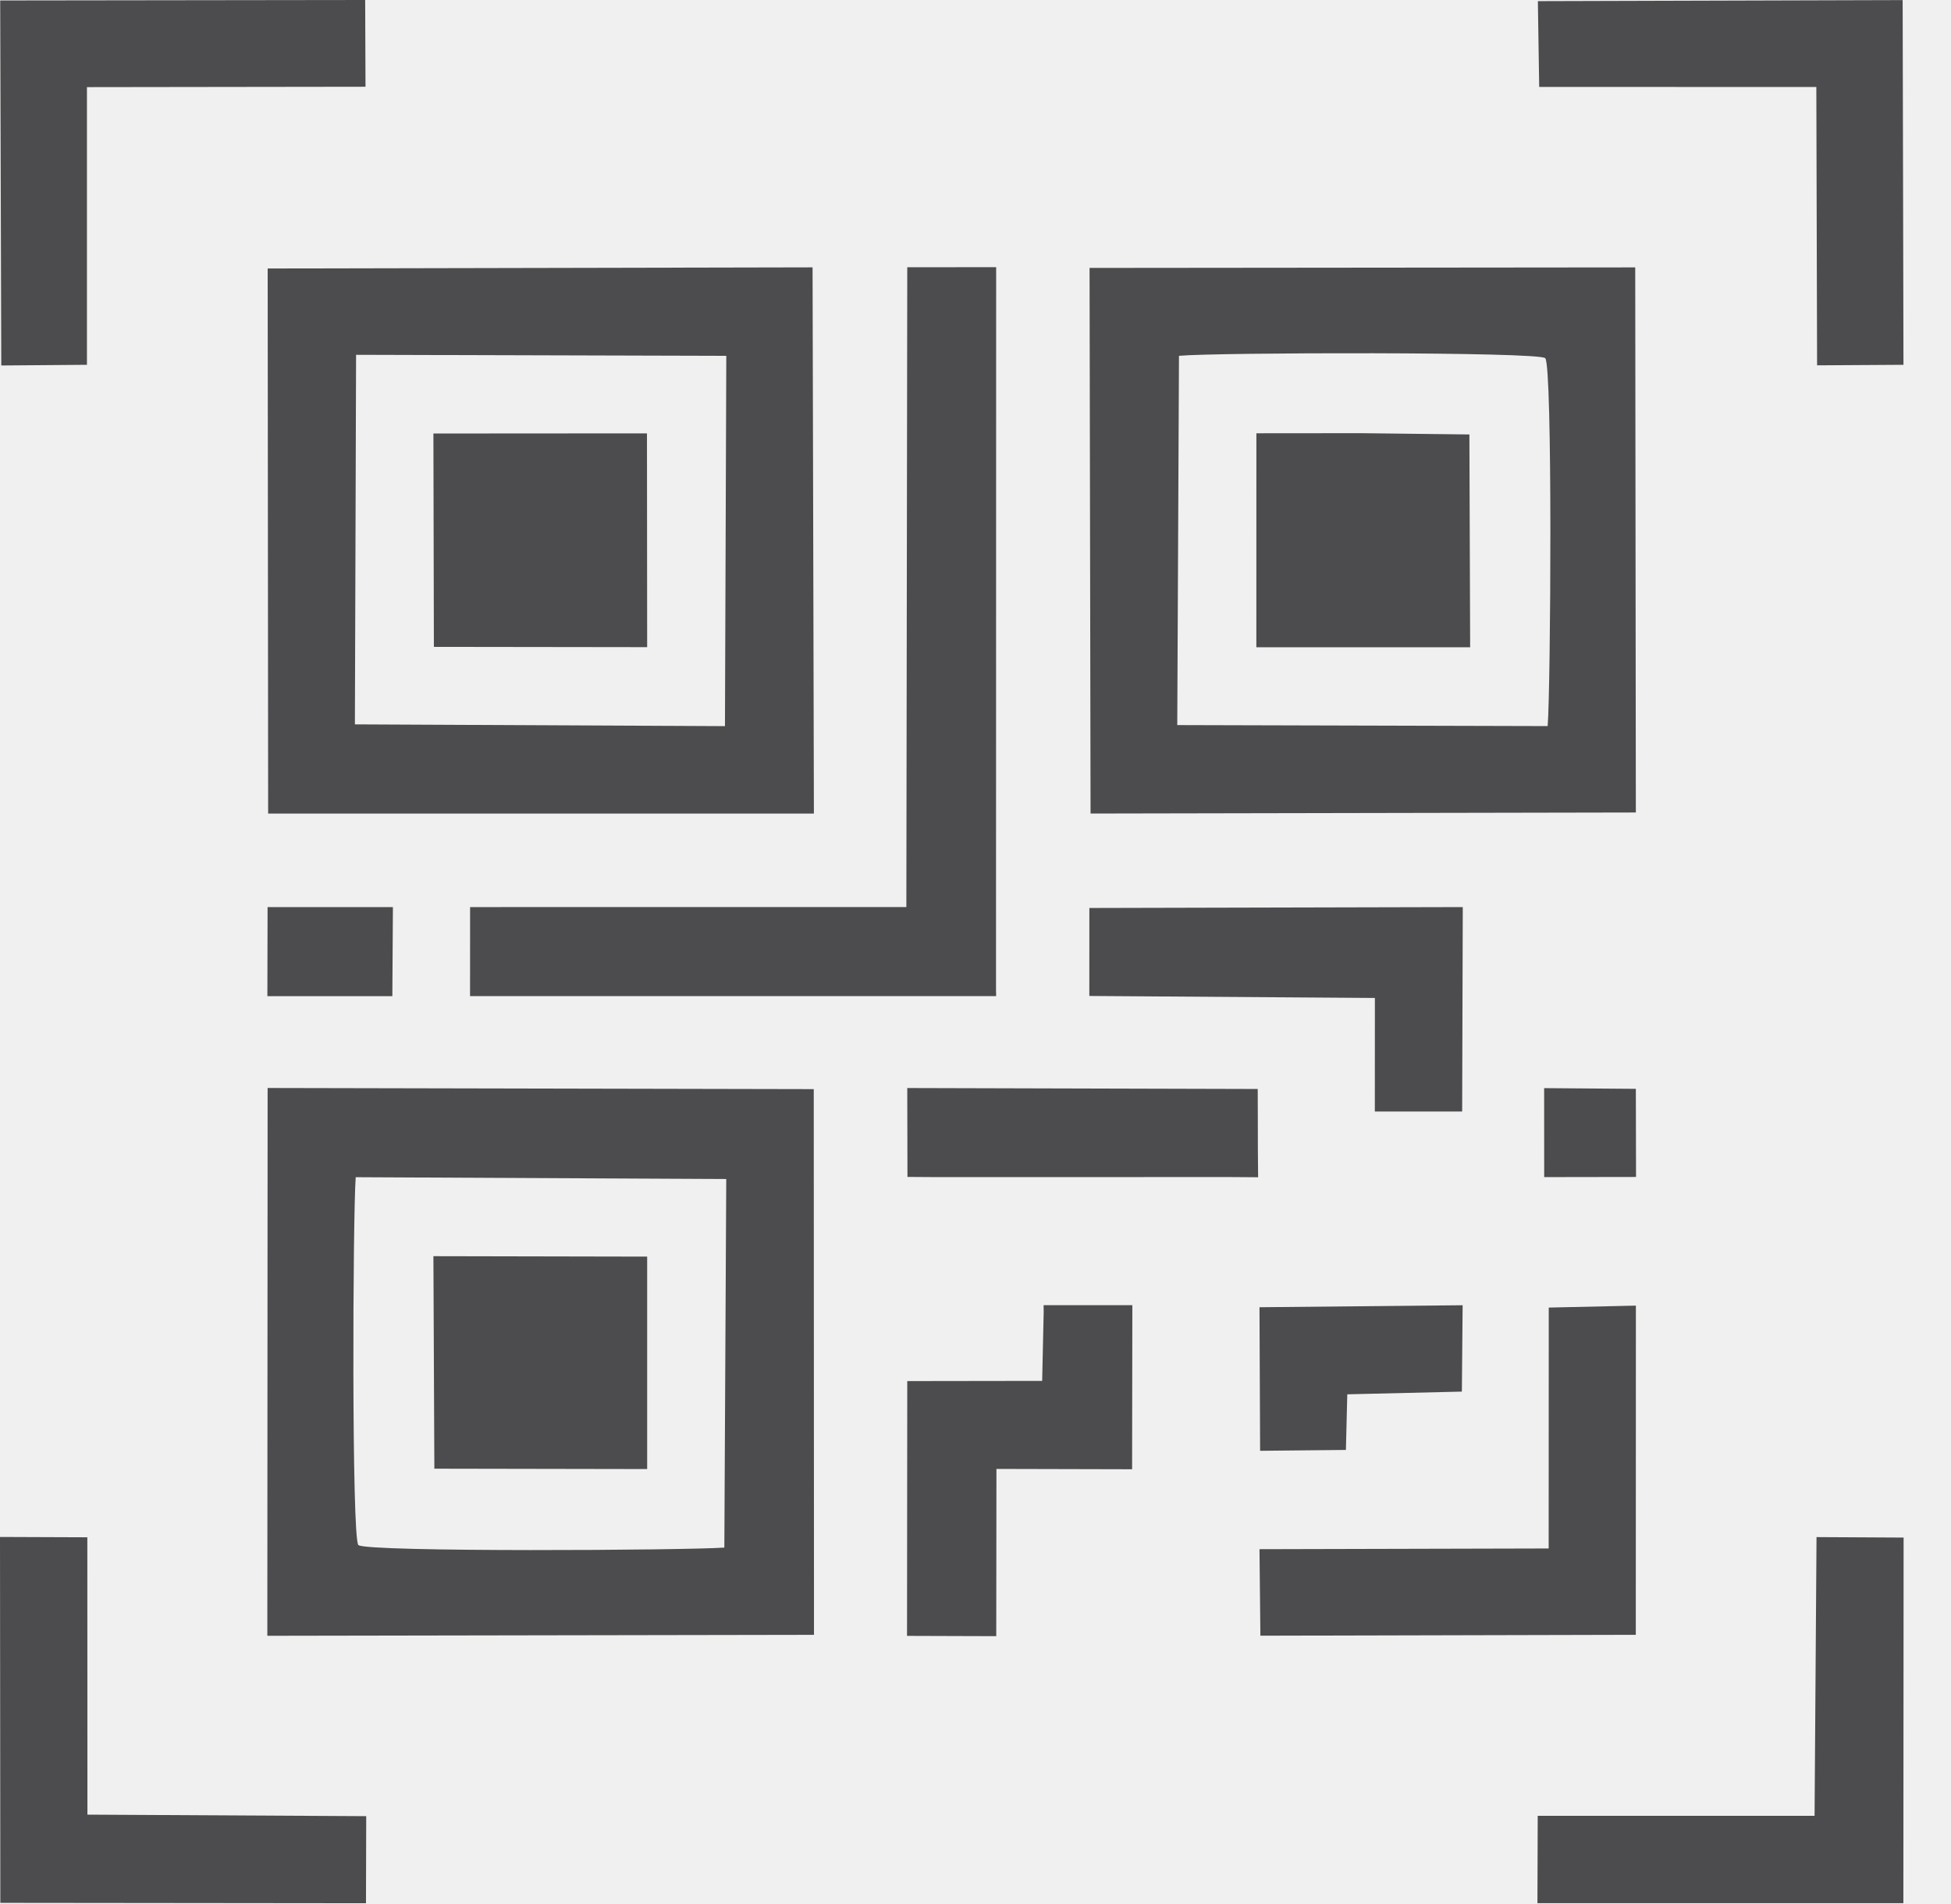
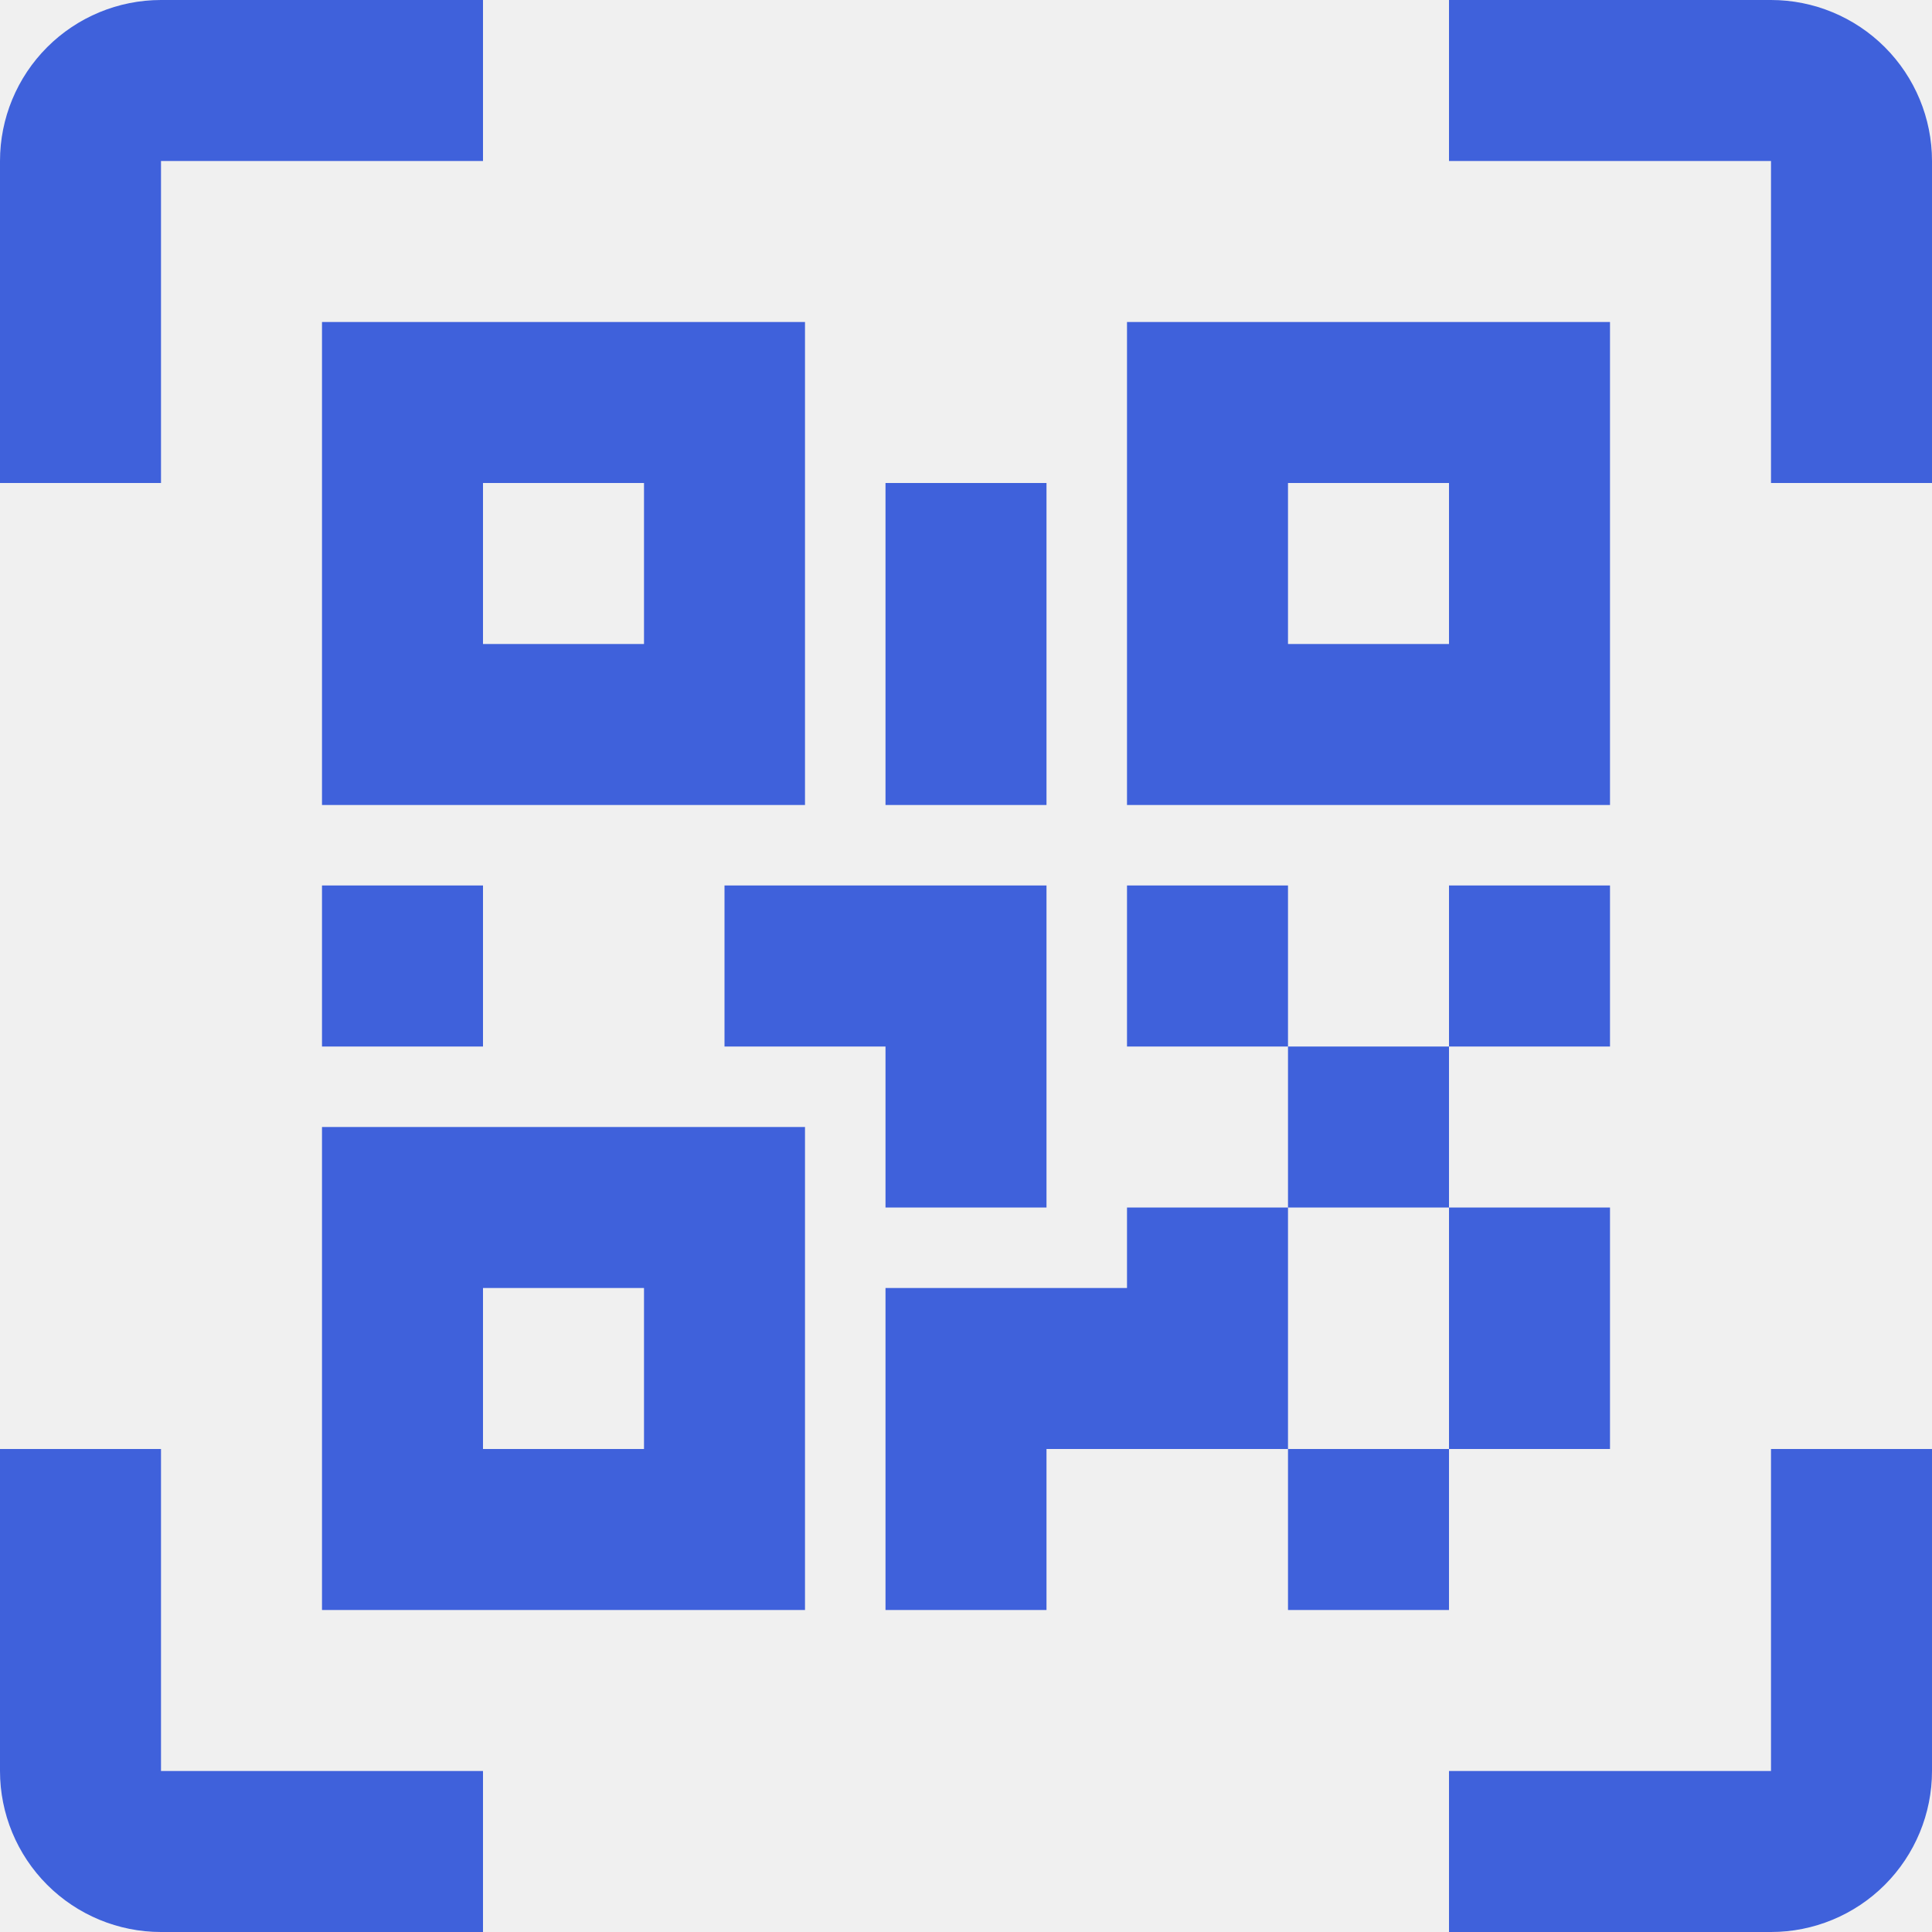
- <svg xmlns="http://www.w3.org/2000/svg" width="41" height="40" viewBox="0 0 41 40" fill="none">
-   <path fill-rule="evenodd" clip-rule="evenodd" d="M15.222 32.525C14.451 32.584 7.69 32.624 7.531 32.472C7.388 32.334 7.414 25.581 7.475 24.741L15.262 24.779L15.222 32.525ZM5.618 34.379L17.106 34.359L17.101 22.89L5.624 22.866L5.618 34.378V34.379Z" fill="#4C4B4D" />
-   <path fill-rule="evenodd" clip-rule="evenodd" d="M7.483 7.457L15.263 7.479L15.235 15.261L7.458 15.224L7.483 7.457L7.483 7.457ZM5.635 17.099H17.104L17.076 5.619L5.625 5.643L5.635 17.099H5.635Z" fill="#4C4B4D" />
-   <path fill-rule="evenodd" clip-rule="evenodd" d="M24.776 7.478C25.533 7.406 32.34 7.39 32.473 7.528C32.629 7.691 32.588 14.442 32.524 15.26L24.74 15.239L24.776 7.478V7.478ZM22.918 17.098L34.377 17.076L34.364 5.62L22.897 5.631L22.918 17.098Z" fill="#4C4B4D" />
-   <path fill-rule="evenodd" clip-rule="evenodd" d="M9.878 20.935L20.934 20.935L20.931 20.807L20.934 5.615L19.066 5.617L19.047 19.063L9.879 19.064L9.878 20.935Z" fill="#4C4B4D" />
-   <path fill-rule="evenodd" clip-rule="evenodd" d="M32.309 39.998L39.999 39.998L40.004 32.315L38.174 32.305L38.133 38.163L32.315 38.163L32.309 39.998Z" fill="#4C4B4D" />
-   <path fill-rule="evenodd" clip-rule="evenodd" d="M0.007 39.992L7.691 40L7.696 38.17L1.837 38.138L1.835 32.309L0 32.302L0.007 39.992Z" fill="#4C4B4D" />
-   <path fill-rule="evenodd" clip-rule="evenodd" d="M1.827 1.831L7.681 1.823L7.674 0L0.004 0.01L0.027 7.681L1.827 7.667L1.827 1.831Z" fill="#4C4B4D" />
-   <path fill-rule="evenodd" clip-rule="evenodd" d="M32.346 1.827L38.17 1.828L38.186 7.678L40.001 7.667L39.984 0.002L32.318 0.024L32.346 1.827Z" fill="#4C4B4D" />
-   <path fill-rule="evenodd" clip-rule="evenodd" d="M26.487 34.377L34.376 34.358L34.378 27.44L32.547 27.481L32.545 32.544L26.468 32.559L26.487 34.377Z" fill="#4C4B4D" />
-   <path fill-rule="evenodd" clip-rule="evenodd" d="M26.402 13.603H30.895L30.879 9.131L28.594 9.104L26.403 9.106L26.402 13.603Z" fill="#4C4B4D" />
-   <path fill-rule="evenodd" clip-rule="evenodd" d="M9.118 13.595L13.6 13.601L13.596 9.108L9.108 9.111L9.118 13.595Z" fill="#4C4B4D" />
-   <path fill-rule="evenodd" clip-rule="evenodd" d="M9.128 30.867L13.6 30.875V26.41L9.108 26.401L9.128 30.867Z" fill="#4C4B4D" />
-   <path fill-rule="evenodd" clip-rule="evenodd" d="M22.892 20.932L28.893 20.974L28.892 23.36H30.727L30.74 19.064L22.893 19.083L22.892 20.932Z" fill="#4C4B4D" />
-   <path fill-rule="evenodd" clip-rule="evenodd" d="M20.94 30.872L23.791 30.879L23.796 27.431L21.931 27.431L21.933 27.567L21.901 29.022L19.066 29.026L19.061 34.381L20.936 34.387L20.94 30.872Z" fill="#4C4B4D" />
-   <path fill-rule="evenodd" clip-rule="evenodd" d="M19.07 24.735L19.657 24.739H20.001L25.844 24.738L26.439 24.742L26.434 24.13L26.433 23.557L26.431 22.887L19.066 22.867L19.07 24.735Z" fill="#4C4B4D" />
-   <path fill-rule="evenodd" clip-rule="evenodd" d="M28.313 29.304L30.721 29.247L30.737 27.432L26.468 27.474L26.481 30.491L28.284 30.473L28.313 29.304Z" fill="#4C4B4D" />
-   <path fill-rule="evenodd" clip-rule="evenodd" d="M5.619 20.936H8.245L8.257 19.064L5.623 19.065L5.619 20.936Z" fill="#4C4B4D" />
-   <path fill-rule="evenodd" clip-rule="evenodd" d="M32.451 24.739L34.381 24.736L34.377 22.884L32.45 22.869L32.451 24.739Z" fill="#4C4B4D" />
+ <svg xmlns="http://www.w3.org/2000/svg" width="24" height="24" viewBox="0 0 24 24" fill="none">
+   <g id="mdi:qrcode-scan" clip-path="url(#clip0_12548_12119)">
+     <path id="Vector" d="M4 4H10V10H4V4ZM20 4V10H14V4H20ZM14 15H16V13H14V11H16V13H18V11H20V13H18V15H20V18H18V20H16V18H13V20H11V16H14V15ZM16 15V18H18V15H16ZM4 20V14H10V20H4ZM6 6V8H8V6H6ZM16 6V8H18V6H16ZM6 16V18H8V16H6ZM4 11H6V13H4V11ZM9 11H13V15H11V13H9V11ZM11 6H13V10H11V6ZM2 2V6H0V2C0 1.47 0.211 0.961 0.586 0.586C0.961 0.211 1.47 0 2 0L6 0V2H2ZM22 0C22.53 0 23.039 0.211 23.414 0.586C23.789 0.961 24 1.47 24 2V6H22V2H18V0H22ZM2 18V22H6V24H2C1.47 24 0.961 23.789 0.586 23.414C0.211 23.039 0 22.53 0 22V18H2ZM22 22V18H24V22C24 22.53 23.789 23.039 23.414 23.414C23.039 23.789 22.53 24 22 24H18V22H22Z" fill="#3F61DB" />
+   </g>
+   <defs>
+     <clipPath id="clip0_12548_12119">
+       <rect width="24" height="24" fill="white" />
+     </clipPath>
+   </defs>
</svg>
